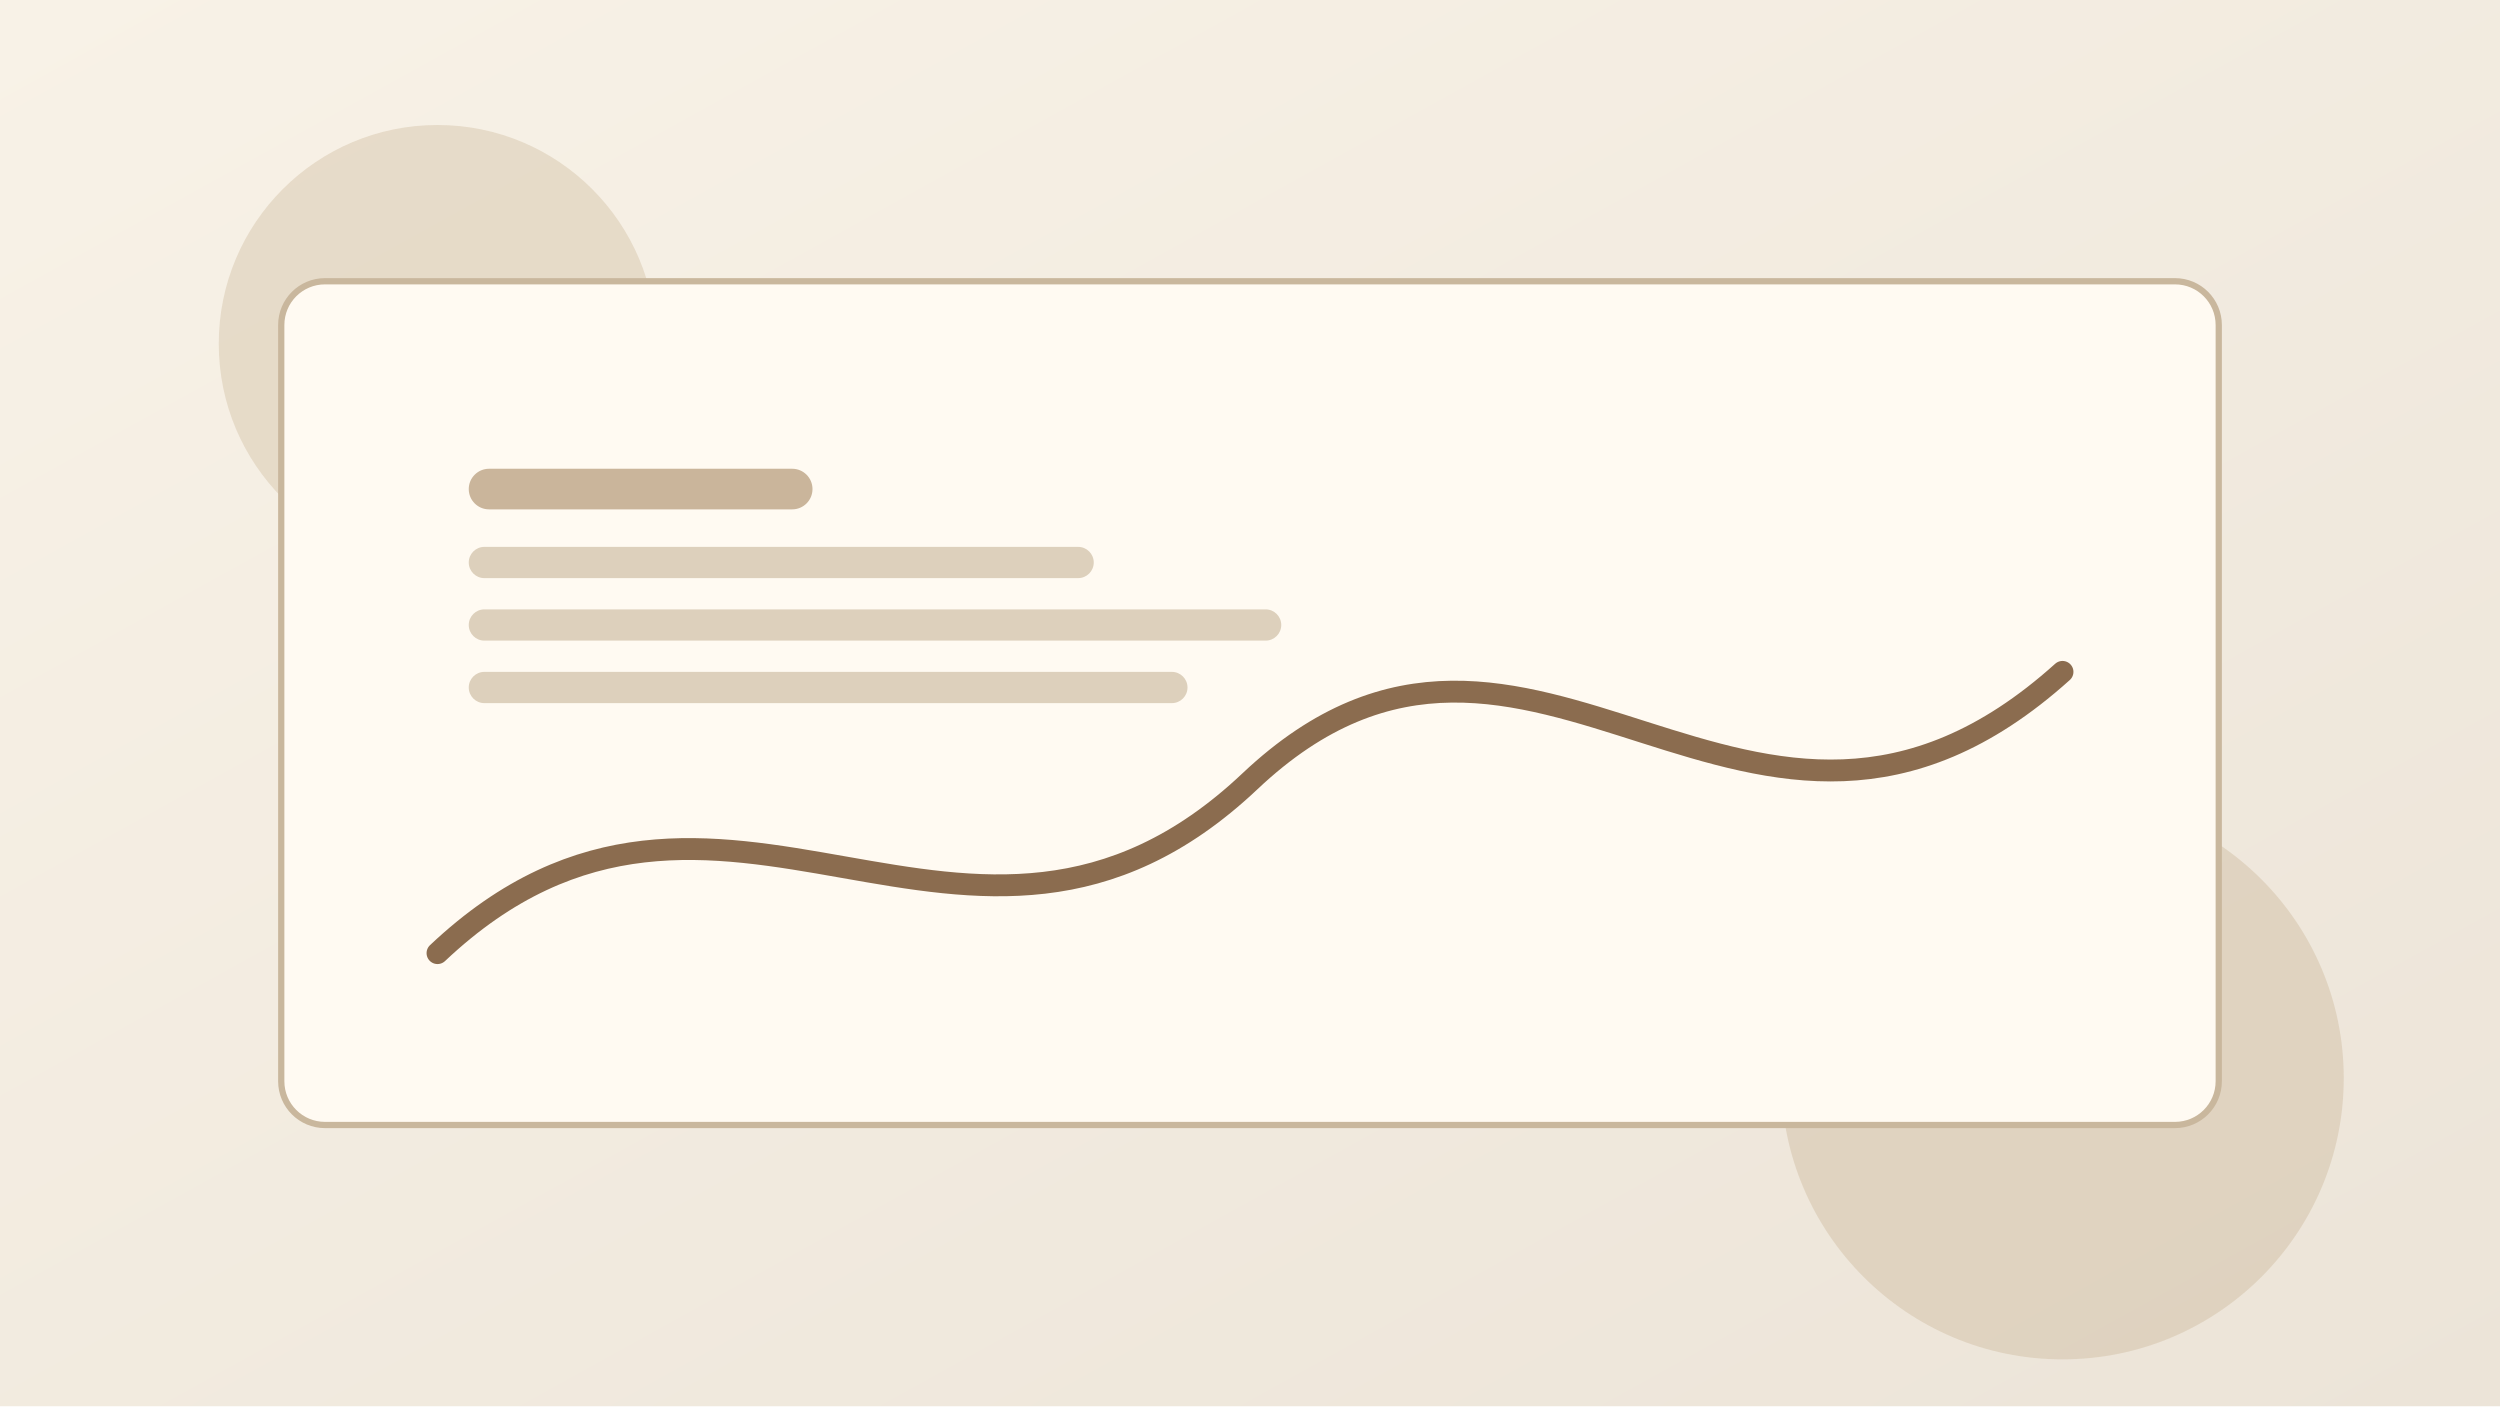
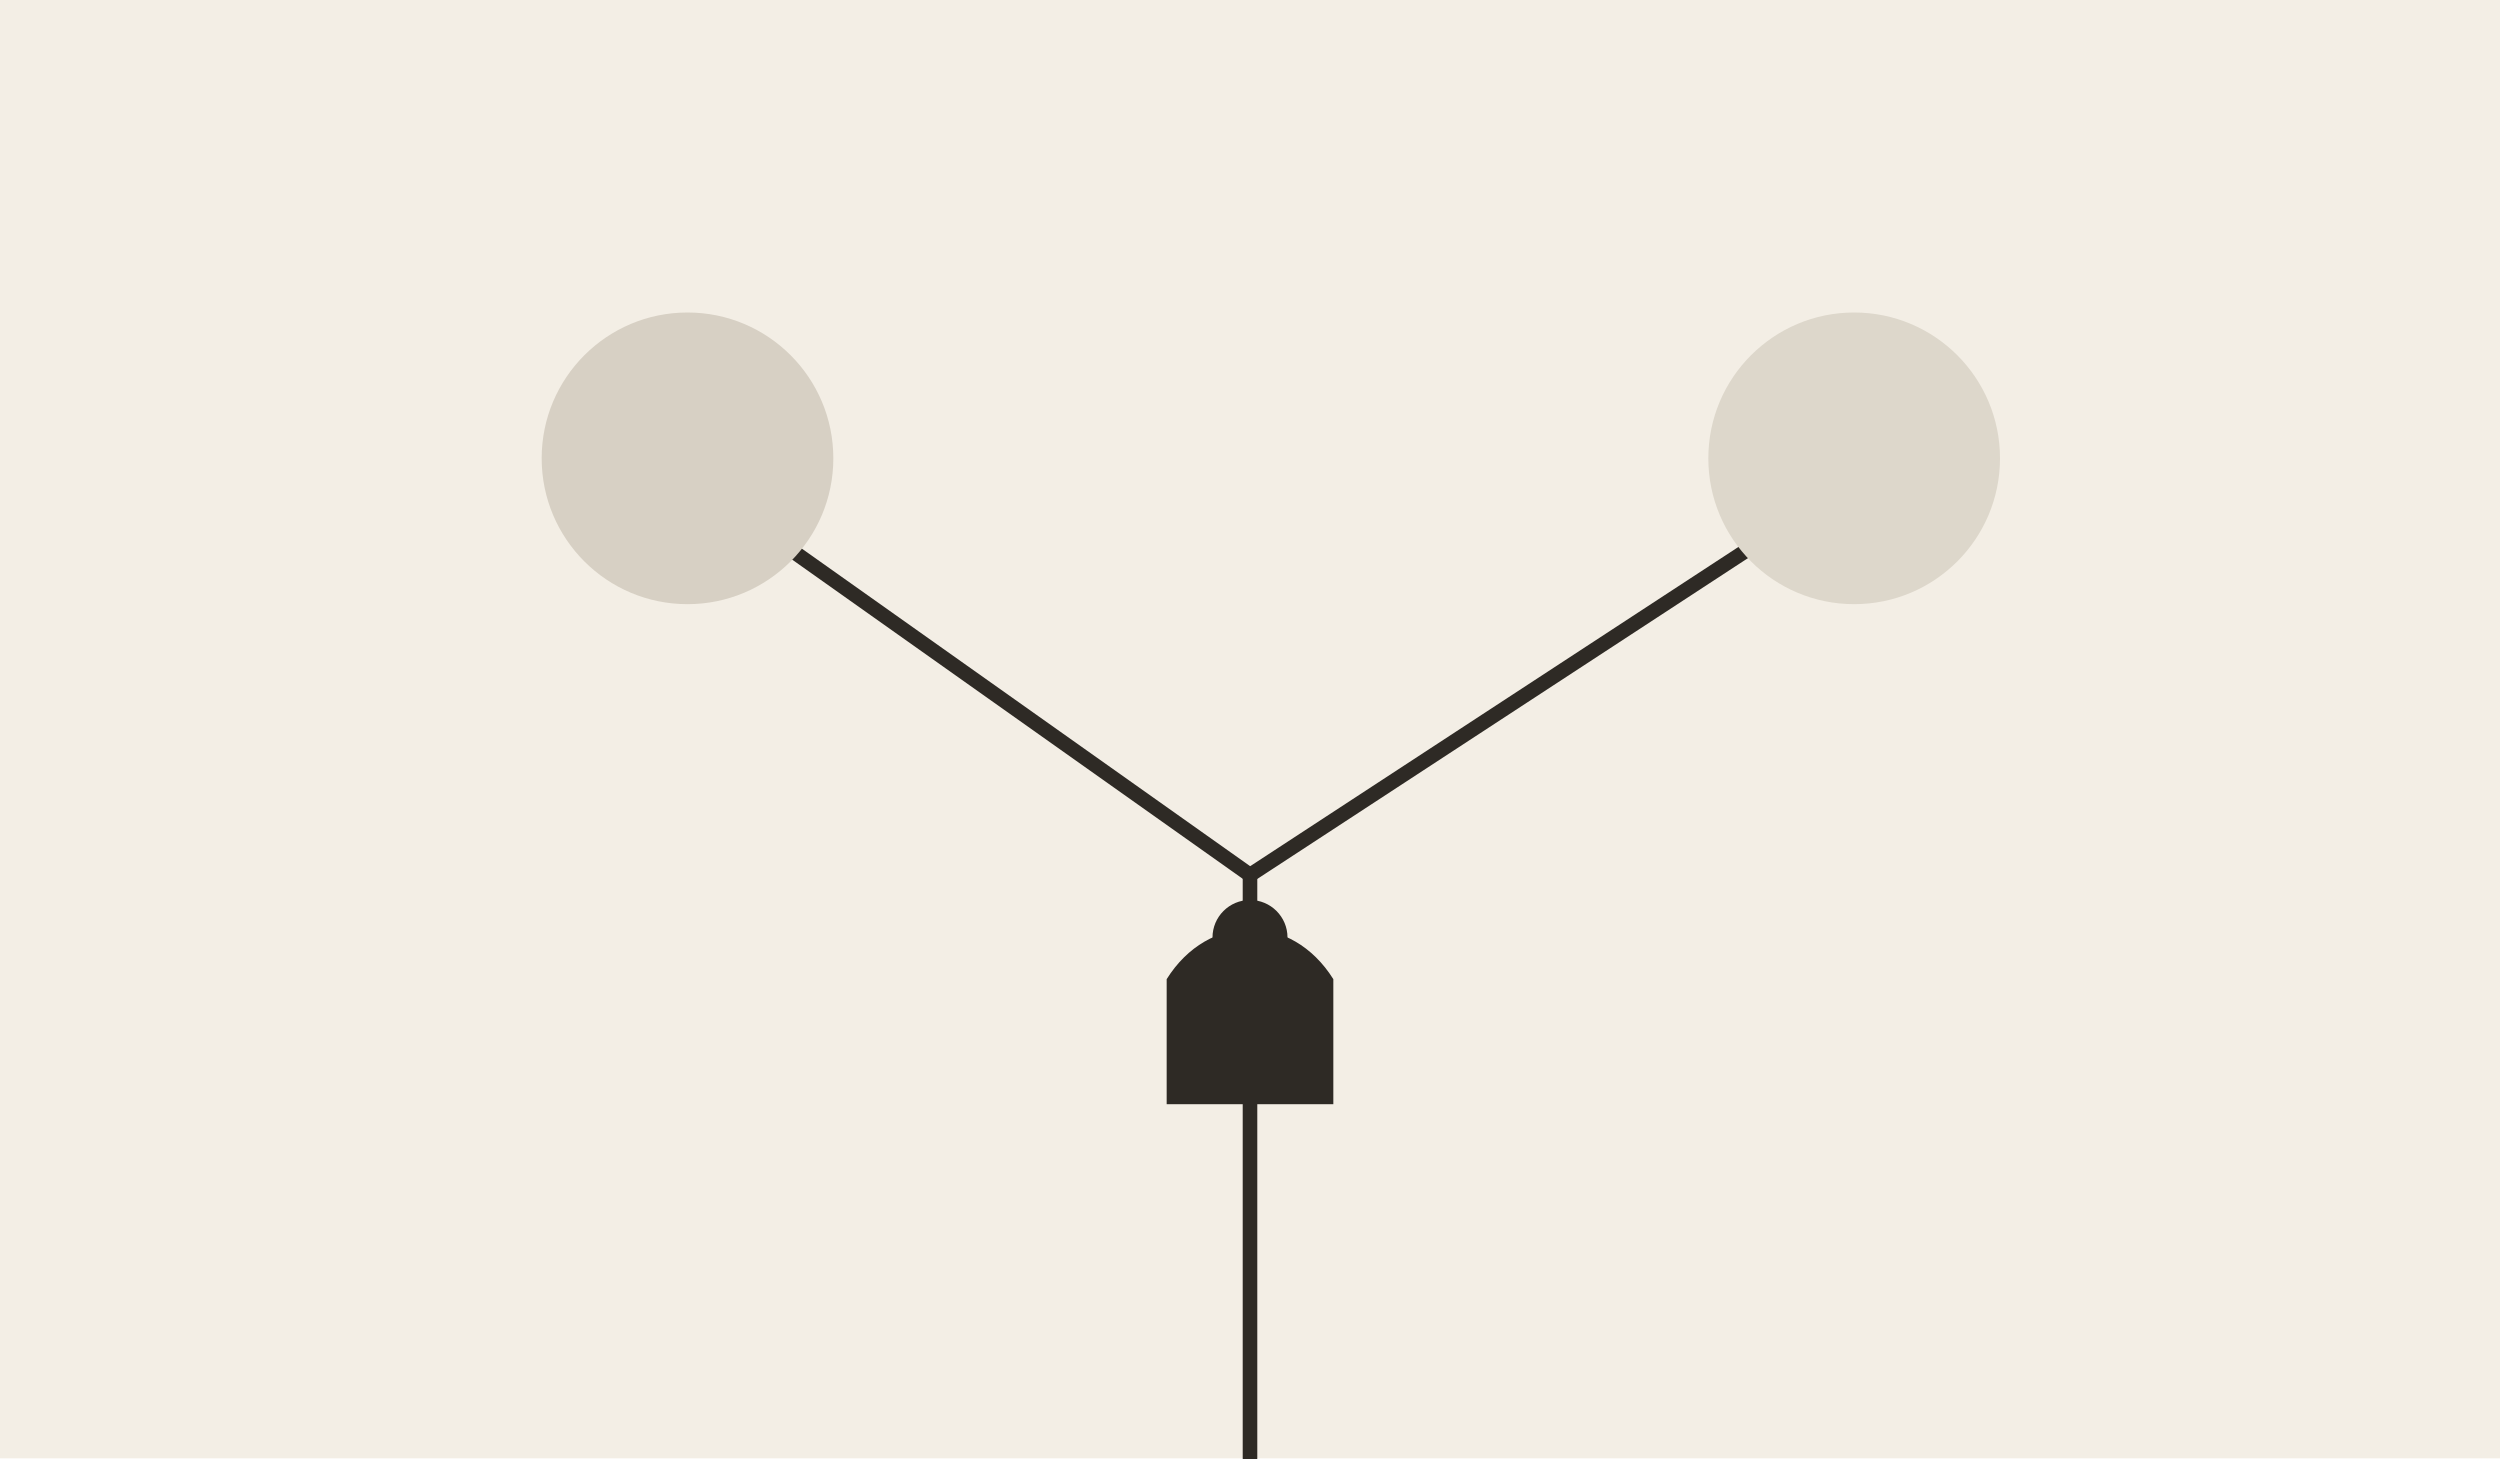
- <svg xmlns="http://www.w3.org/2000/svg" width="1600" height="900" viewBox="0 0 1600 900" role="img" aria-labelledby="t d">
-   <defs>
-     <linearGradient id="bg" x1="0" x2="1" y1="0" y2="1">
-       <stop offset="0%" stop-color="#f8f2e7" />
-       <stop offset="100%" stop-color="#ece4d8" />
-     </linearGradient>
-   </defs>
-   <rect width="1600" height="900" fill="url(#bg)" />
-   <circle cx="280" cy="220" r="140" fill="#dccdb6" opacity="0.6" />
-   <circle cx="1320" cy="690" r="180" fill="#d2c0a6" opacity="0.5" />
-   <rect x="180" y="180" width="1240" height="540" rx="28" fill="#fffaf2" stroke="#c9b79d" stroke-width="4" />
-   <path d="M280 610 C460 440 620 670 800 500 C980 330 1120 610 1320 430" fill="none" stroke="#8b6c4f" stroke-width="14" stroke-linecap="round" />
-   <rect x="300" y="300" width="220" height="26" rx="13" fill="#cab59b" />
-   <rect x="300" y="350" width="400" height="20" rx="10" fill="#ddd0bc" />
-   <rect x="300" y="390" width="520" height="20" rx="10" fill="#ddd0bc" />
-   <rect x="300" y="430" width="460" height="20" rx="10" fill="#ddd0bc" />
+ <svg xmlns="http://www.w3.org/2000/svg" viewBox="0 0 1200 700" fill="none">
+   <rect width="1200" height="700" fill="#F3EEE5" />
+   <path d="M600 700V420" stroke="#2E2A25" stroke-width="7" stroke-linecap="round" />
+   <path d="M600 420L360 250" stroke="#2E2A25" stroke-width="7" stroke-linecap="round" />
+   <path d="M600 420L860 250" stroke="#2E2A25" stroke-width="7" stroke-linecap="round" />
+   <circle cx="330" cy="220" r="70" fill="#D7D0C4" />
+   <circle cx="890" cy="220" r="70" fill="#DDD7CB" />
+   <path d="M560 470c20-32 60-32 80 0v60h-80v-60Z" fill="#2E2A25" />
+   <circle cx="600" cy="450" r="18" fill="#2E2A25" />
</svg>
